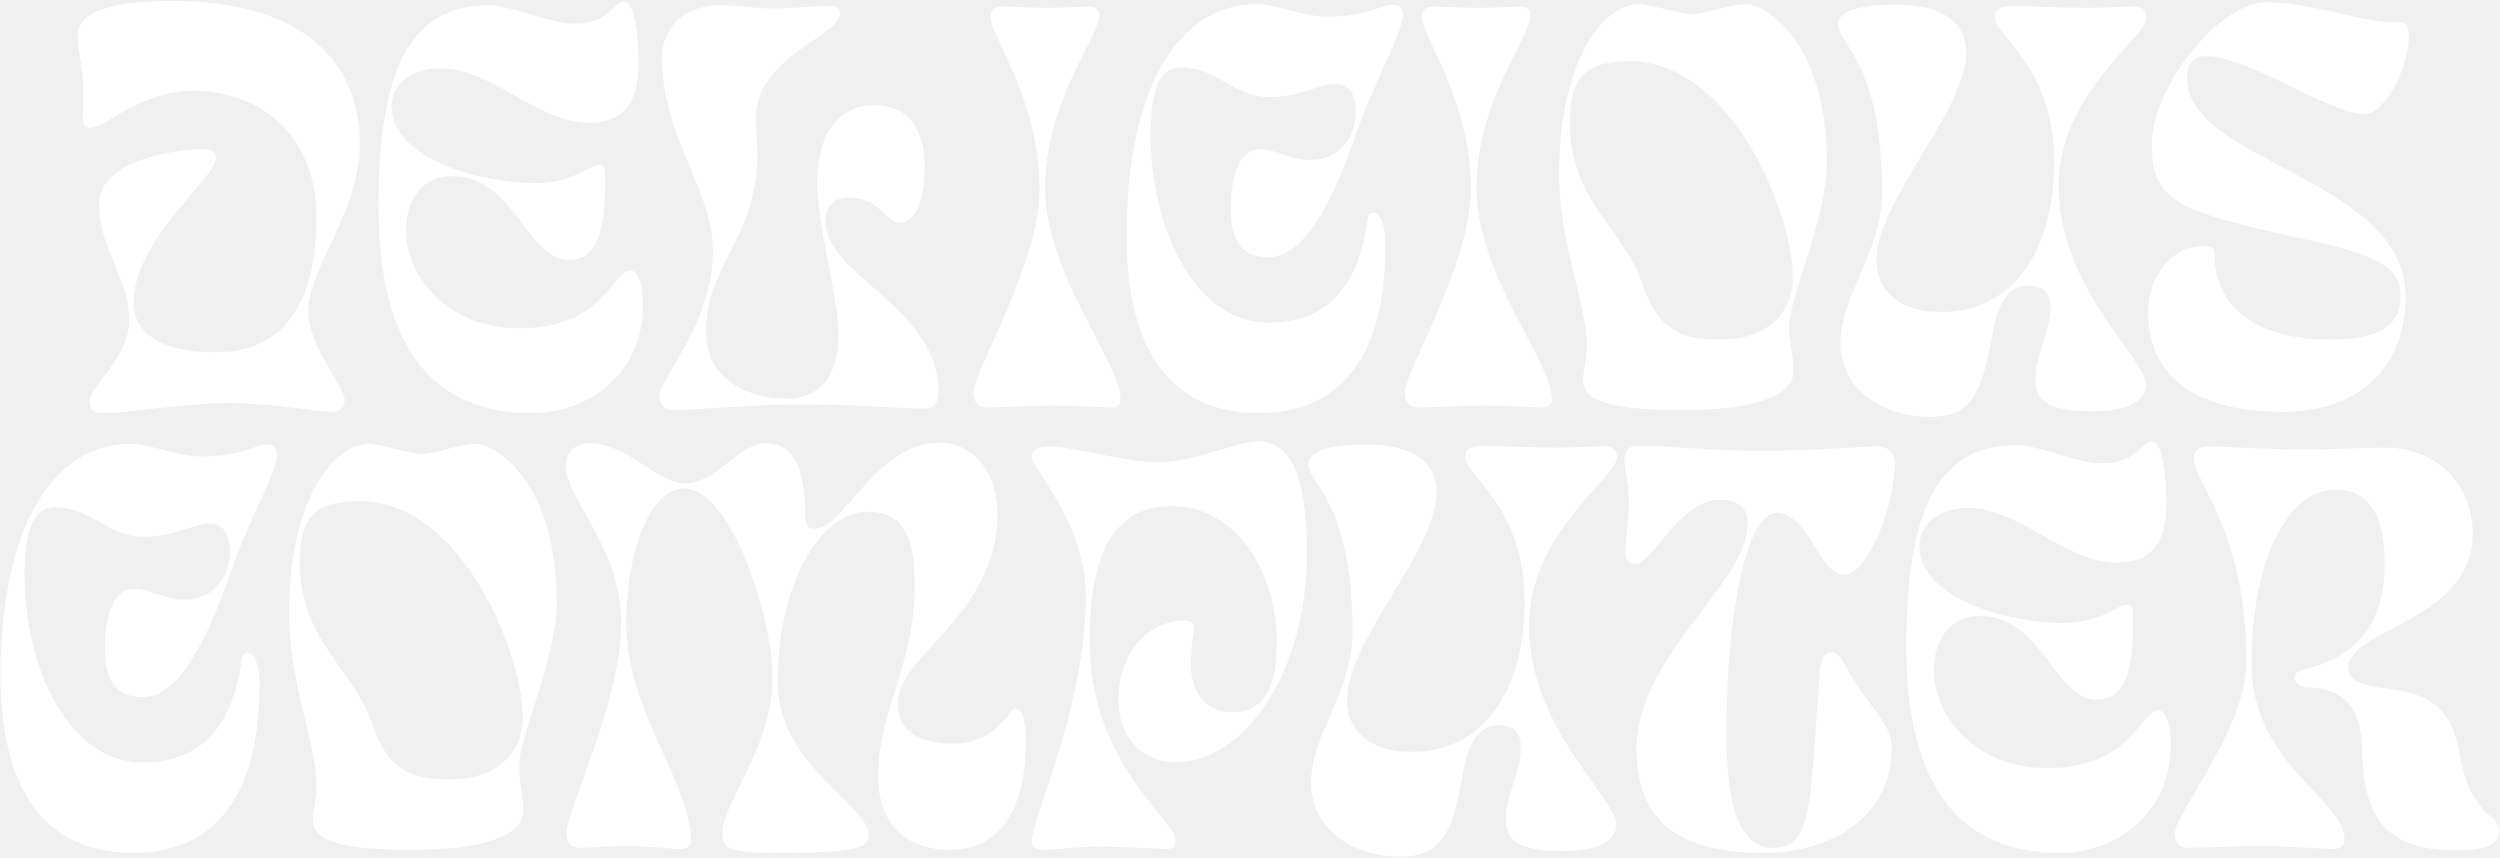
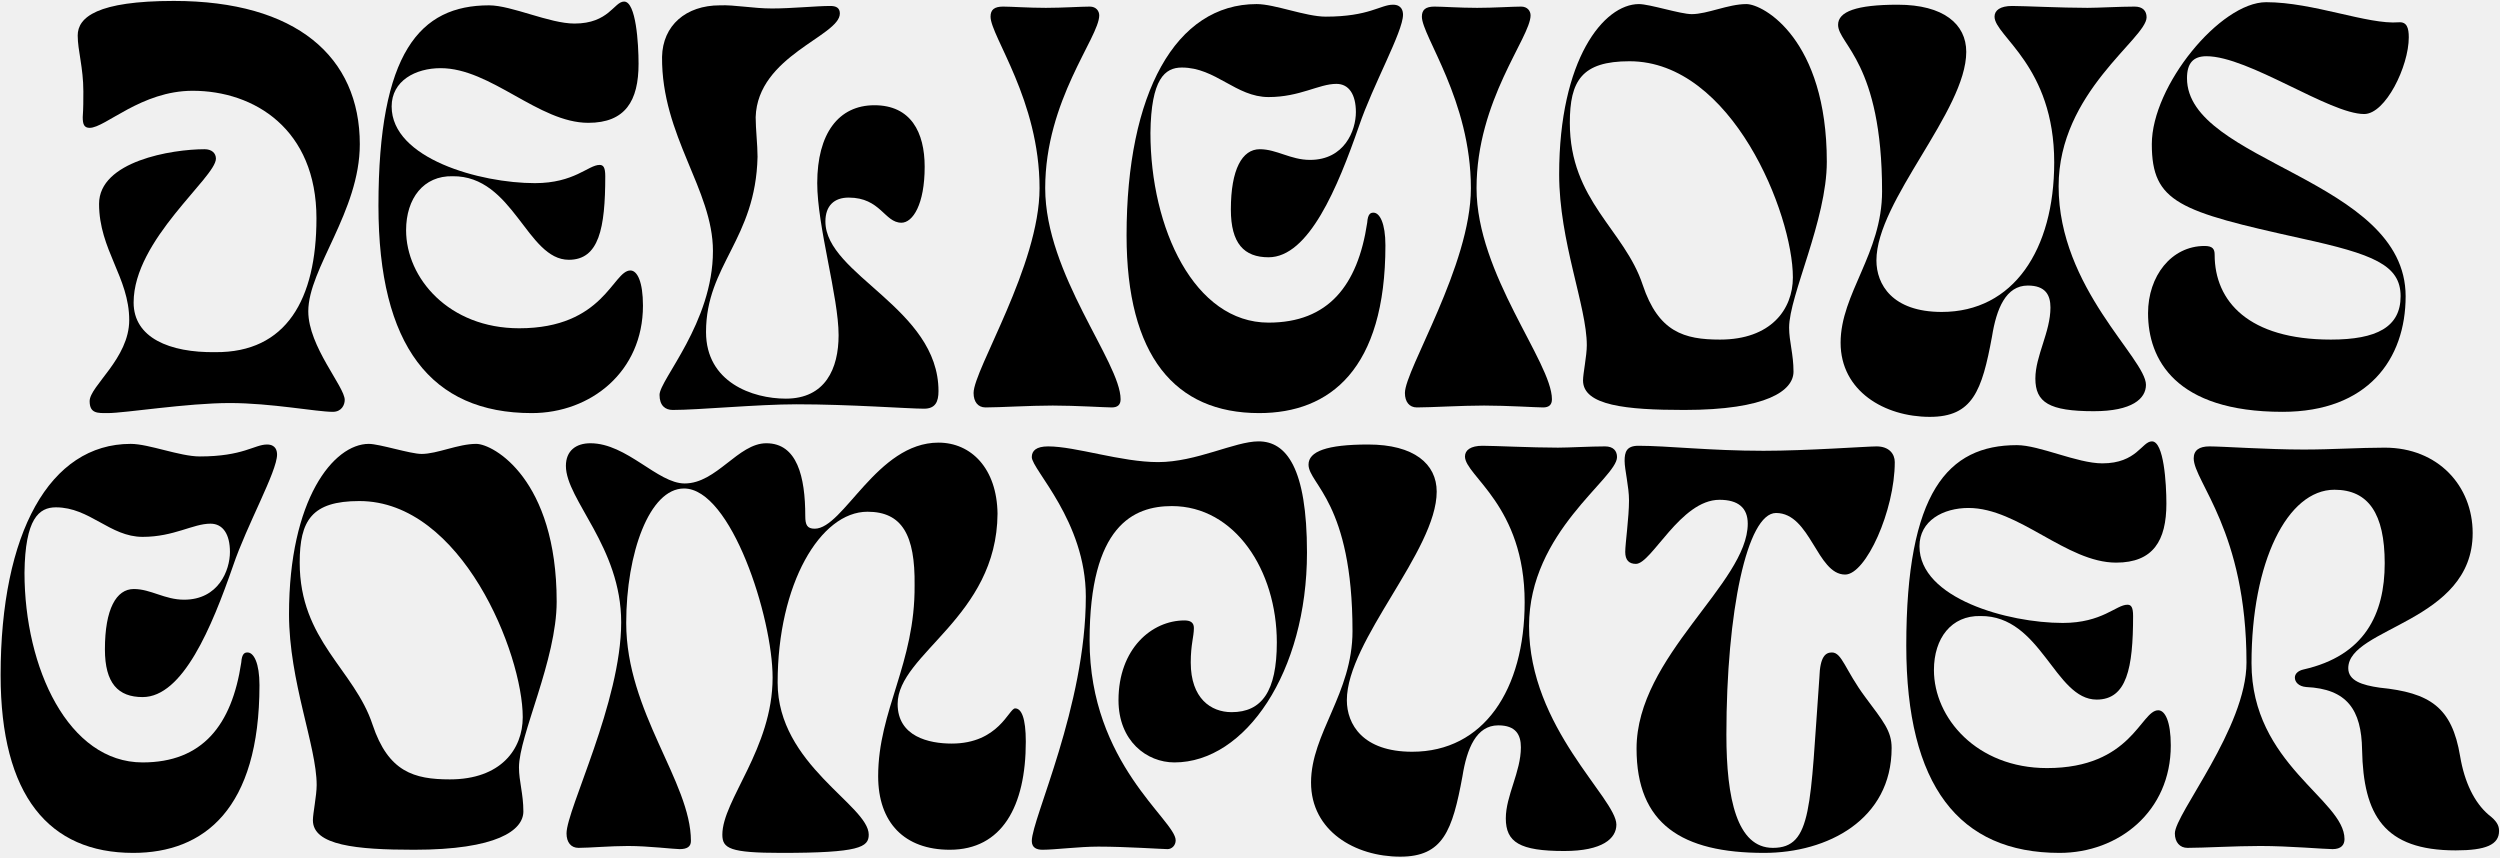
<svg xmlns="http://www.w3.org/2000/svg" width="1601" height="549" viewBox="0 0 1601 549" fill="none">
-   <path d="M131.037 95.556C110.114 95.556 63.441 103.201 63.441 130.561C63.441 159.933 82.754 177.636 82.754 204.997C82.754 229.54 57.406 247.244 57.406 256.9C57.406 264.947 62.636 264.545 69.074 264.545C79.938 264.545 119.771 258.107 147.131 258.107C173.686 258.107 202.656 263.74 213.117 263.74C218.75 263.74 220.762 259.314 220.762 256.096C220.762 247.646 197.425 221.895 197.425 199.364C197.425 172.003 230.419 135.389 230.419 92.337C230.419 36.41 189.781 0.6 111.321 0.6C62.234 0.6 49.761 11.061 49.761 22.73C49.761 32.386 53.382 43.25 53.382 58.539C53.382 64.172 53.382 69.403 52.98 75.036C52.98 79.462 53.785 81.876 57.406 81.876C67.465 81.876 90.399 58.137 123.392 58.137C162.823 58.137 202.656 82.681 202.656 139.815C202.656 191.719 183.343 225.919 137.877 225.517C108.505 225.919 85.571 216.262 85.571 193.731C85.571 153.495 138.279 113.662 138.279 101.591C138.279 97.97 135.463 95.556 131.037 95.556Z" fill="white" />
-   <path d="M340.535 264.545C378.356 264.545 411.752 237.99 411.752 195.742C411.752 180.453 408.131 173.21 403.705 173.21C392.439 173.21 386.806 210.227 332.488 210.227C287.424 210.227 260.064 178.039 260.064 147.46C260.064 126.94 271.33 112.455 289.838 112.857C328.867 112.455 337.316 166.37 364.274 166.37C383.587 166.37 387.611 146.253 387.611 112.857C387.611 107.224 386.403 105.615 383.989 105.615C376.747 105.615 367.895 117.283 342.547 117.283C307.542 117.283 250.81 101.591 250.81 68.196C250.81 51.699 266.099 43.652 282.193 43.652C314.382 43.652 344.961 78.657 376.747 78.657C400.486 78.657 408.935 64.575 408.935 40.836C408.935 27.96 407.326 1.002 399.681 1.002C393.244 1.002 390.025 15.085 367.895 15.085C351.801 15.085 327.66 3.417 313.175 3.417C268.916 3.417 242.36 33.593 242.36 131.768C242.36 221.493 276.158 264.545 340.535 264.545Z" fill="white" />
-   <path d="M460.993 3.417C439.266 3.417 424.379 16.292 423.977 36.41C423.574 87.106 456.567 121.307 456.567 160.737C456.567 206.606 422.367 243.22 422.367 252.877C422.367 259.717 425.988 262.533 430.817 262.533C447.715 262.533 485.135 258.912 510.081 258.912C544.281 258.912 581.7 261.729 591.759 261.729C599.001 261.729 601.013 257.303 601.013 250.463C601.013 197.352 528.589 176.027 528.589 141.827C528.589 131.768 534.222 126.537 543.476 126.537C563.996 126.537 566.41 142.631 577.274 142.631C584.516 142.631 592.161 130.963 592.161 106.822C592.161 84.692 583.309 67.391 559.973 67.391C537.038 67.391 523.358 85.497 523.358 117.283C523.358 145.046 537.038 190.109 537.038 214.653C537.038 235.978 528.589 255.291 503.241 255.291C481.916 255.291 452.141 244.83 452.141 212.641C452.141 169.589 483.927 153.495 485.135 100.384C485.135 92.739 483.927 82.681 483.927 75.036C485.135 35.605 537.843 23.132 537.843 8.647C537.843 5.026 535.429 3.819 531.808 3.819C522.553 3.819 507.264 5.428 494.389 5.428C482.318 5.428 470.247 3.014 460.993 3.417Z" fill="white" />
-   <path d="M669.35 120.502C669.35 64.172 703.953 23.937 703.953 9.854C703.953 7.038 701.941 4.221 697.917 4.221C692.285 4.221 680.616 5.026 669.753 5.026C658.487 5.026 647.623 4.221 642.392 4.221C636.759 4.221 634.345 6.233 634.345 10.659C634.345 23.132 665.729 64.172 665.729 120.502C665.729 169.992 623.482 236.783 623.482 251.67C623.482 257.303 626.298 260.924 631.127 260.924C640.381 260.924 659.291 259.717 674.179 259.717C689.066 259.717 707.574 260.924 712 260.924C715.621 260.924 717.633 259.314 717.633 255.693C717.633 231.954 669.35 175.625 669.35 120.502Z" fill="white" />
-   <path d="M736.742 85.095C737.144 50.492 745.996 43.25 756.859 43.25C778.587 43.25 791.462 62.16 812.384 62.16C832.502 62.16 844.573 53.711 855.839 53.711C863.886 53.711 868.312 60.551 868.312 71.817C868.312 83.485 861.069 102.396 838.94 102.396C826.467 102.396 817.615 95.556 806.751 95.556C795.486 95.556 788.243 108.431 788.243 134.182C788.243 155.909 796.693 164.761 812.384 164.761C838.135 164.761 856.644 120.1 870.324 80.669C879.175 54.516 898.488 20.316 898.488 9.452C898.488 7.038 897.684 3.014 892.051 3.014C884.004 3.014 876.761 10.659 848.999 10.659C836.123 10.659 816.408 2.612 804.74 2.612C752.836 2.612 721.452 59.746 721.452 150.679C721.452 227.931 752.433 264.545 806.349 264.545C851.815 264.545 887.222 236.38 887.222 157.116C887.222 143.034 883.601 136.194 879.578 136.194C877.968 136.194 875.957 136.596 875.554 142.631C869.519 182.867 850.608 206.606 812.384 206.606C764.906 206.606 736.742 146.253 736.742 85.095Z" fill="white" />
-   <path d="M945.577 120.502C945.577 64.172 980.179 23.937 980.179 9.854C980.179 7.038 978.167 4.221 974.144 4.221C968.511 4.221 956.842 5.026 945.979 5.026C934.713 5.026 923.849 4.221 918.619 4.221C912.986 4.221 910.572 6.233 910.572 10.659C910.572 23.132 941.955 64.172 941.955 120.502C941.955 169.992 899.708 236.783 899.708 251.67C899.708 257.303 902.525 260.924 907.353 260.924C916.607 260.924 935.518 259.717 950.405 259.717C965.292 259.717 983.8 260.924 988.226 260.924C991.847 260.924 993.859 259.314 993.859 255.693C993.859 231.954 945.577 175.625 945.577 120.502Z" fill="white" />
-   <path d="M1049.58 2.612C1027.05 2.612 998.483 38.019 998.483 111.65C998.483 154.702 1016.19 196.145 1016.19 221.091C1016.19 227.931 1013.77 239.197 1013.77 243.623C1013.77 259.717 1041.54 262.533 1078.55 262.533C1131.66 262.533 1148.56 250.06 1148.56 237.99C1148.56 226.724 1145.75 218.677 1145.75 209.825C1145.75 189.305 1169.89 141.022 1169.89 103.603C1169.89 25.144 1129.25 2.612 1118.38 2.612C1106.72 2.612 1093.44 9.05 1083.38 9.05C1076.14 9.05 1056.42 2.612 1049.58 2.612ZM1043.55 39.226C1109.13 39.226 1148.16 136.999 1148.16 177.636C1148.16 198.157 1134.08 217.47 1101.49 217.47C1078.55 217.47 1062.06 212.641 1052 182.465C1040.33 147.057 1005.32 128.549 1005.32 78.657C1005.32 51.699 1012.97 39.226 1043.55 39.226Z" fill="white" />
-   <path d="M1215.34 3.014C1188.78 3.014 1177.11 7.44 1177.11 15.89C1177.11 28.363 1205.28 40.031 1205.28 122.514C1205.28 162.347 1178.72 188.098 1178.72 219.481C1178.72 250.463 1206.89 266.959 1235.86 266.959C1263.22 266.959 1269.25 250.463 1275.69 215.458C1278.51 197.754 1284.54 182.867 1298.62 182.867C1309.89 182.867 1313.11 188.902 1313.11 196.949C1313.11 212.641 1303.45 227.931 1303.45 242.416C1303.45 257.705 1312.3 263.338 1340.87 263.338C1365.42 263.338 1374.27 255.291 1374.27 246.439C1374.27 229.54 1318.34 184.476 1318.34 119.295C1318.34 58.942 1374.67 24.741 1374.67 11.061C1374.67 7.038 1372.26 4.221 1367.02 4.221C1357.77 4.221 1343.69 5.026 1336.85 5.026C1319.95 5.026 1296.21 3.819 1288.57 3.819C1280.92 3.819 1277.3 6.635 1277.3 10.659C1277.3 23.132 1315.52 42.043 1315.52 104.005C1315.52 159.933 1289.37 199.766 1243.5 199.766C1211.72 199.766 1201.66 182.062 1201.66 166.773C1201.66 128.549 1259.19 71.012 1259.19 33.191C1259.19 15.487 1244.71 3.014 1215.34 3.014Z" fill="white" />
-   <path d="M1451.25 1.405C1421.88 1.405 1378.02 54.918 1378.02 92.337C1378.02 129.756 1395.72 135.389 1473.78 152.69C1519.65 162.749 1537.35 169.589 1537.35 189.707C1537.35 209.422 1522.06 217.47 1492.69 217.47C1439.98 217.47 1418.26 192.926 1418.26 163.152C1418.26 159.53 1417.05 157.519 1411.82 157.519C1390.49 157.519 1375.61 176.832 1375.61 200.571C1375.61 229.943 1392.91 263.74 1461.71 263.74C1516.43 263.74 1540.57 229.943 1540.57 189.707C1540.57 114.467 1400.55 104.005 1400.55 50.09C1400.55 40.433 1404.58 36.007 1413.03 36.007C1439.98 36.007 1491.89 73.024 1514.02 73.024C1527.7 73.024 1542.58 42.445 1542.58 23.937C1542.58 17.901 1541.38 13.878 1536.15 14.28C1516.43 15.89 1481.43 1.405 1451.25 1.405Z" fill="white" />
-   <path d="M15.685 366.743C16.087 332.141 24.939 324.898 35.803 324.898C57.53 324.898 70.405 343.809 91.328 343.809C111.446 343.809 123.516 335.36 134.782 335.36C142.829 335.36 147.255 342.2 147.255 353.466C147.255 365.134 140.013 384.045 117.883 384.045C105.41 384.045 96.558 377.205 85.695 377.205C74.429 377.205 67.186 390.08 67.186 415.831C67.186 437.558 75.636 446.41 91.328 446.41C117.079 446.41 135.587 401.748 149.267 362.317C158.119 336.164 177.432 301.964 177.432 291.101C177.432 288.686 176.627 284.663 170.994 284.663C162.947 284.663 155.705 292.308 127.942 292.308C115.067 292.308 95.351 284.261 83.683 284.261C31.779 284.261 0.396 341.395 0.396 432.327C0.396 509.579 31.377 546.194 85.293 546.194C130.759 546.194 166.166 518.029 166.166 438.765C166.166 424.682 162.545 417.842 158.521 417.842C156.912 417.842 154.9 418.245 154.498 424.28C148.462 464.516 129.552 488.255 91.328 488.255C43.85 488.255 15.685 427.901 15.685 366.743Z" fill="white" />
-   <path d="M236.188 284.261C213.656 284.261 185.089 319.668 185.089 393.299C185.089 436.351 202.793 477.793 202.793 502.739C202.793 509.579 200.379 520.845 200.379 525.271C200.379 541.365 228.141 544.182 265.158 544.182C318.269 544.182 335.168 531.709 335.168 519.638C335.168 508.372 332.351 500.325 332.351 491.473C332.351 470.953 356.492 422.671 356.492 385.252C356.492 306.792 315.855 284.261 304.991 284.261C293.323 284.261 280.045 290.698 269.986 290.698C262.744 290.698 243.028 284.261 236.188 284.261ZM230.153 320.875C295.737 320.875 334.765 418.647 334.765 459.285C334.765 479.805 320.683 499.118 288.092 499.118C265.158 499.118 248.661 494.29 238.602 464.113C226.934 428.706 191.929 410.198 191.929 360.306C191.929 333.348 199.574 320.875 230.153 320.875Z" fill="white" />
-   <path d="M438.447 309.609C421.146 309.609 401.43 283.858 378.094 283.858C368.84 283.858 362.402 288.686 362.402 298.343C362.402 320.07 397.809 350.247 397.809 398.529C397.809 449.629 362.804 518.431 362.804 533.721C362.804 539.354 365.621 542.975 370.449 542.975C377.289 542.975 390.969 541.768 402.235 541.768C415.111 541.768 431.607 543.78 435.228 543.78C440.057 543.78 442.471 542.17 442.471 538.549C442.471 500.728 401.028 456.066 401.028 398.932C401.028 354.27 415.915 312.828 438.045 312.828C468.221 312.828 494.777 395.311 494.777 433.937C494.777 479.403 462.588 512.396 462.588 534.525C462.588 543.377 467.417 546.194 500.41 546.194C550.302 546.194 556.337 542.573 556.337 534.525C556.337 515.615 497.996 489.864 497.996 437.155C497.996 373.986 525.356 327.715 555.532 327.715C577.662 327.715 586.112 342.602 585.709 374.79C586.112 425.085 562.373 454.859 562.373 497.106C562.373 526.881 579.271 544.182 608.241 544.182C641.637 544.182 656.926 516.419 656.926 474.977C656.926 459.687 654.11 453.652 650.086 453.652C646.062 453.652 639.625 476.184 609.448 476.184C594.963 476.184 574.846 471.758 574.846 450.836C574.846 418.647 638.418 395.311 638.82 328.922C638.418 299.952 621.921 283.456 600.999 283.456C561.568 283.456 540.243 338.578 521.735 338.578C516.906 338.578 515.699 336.164 515.699 330.531C515.699 305.183 510.469 283.858 490.753 283.858C472.647 283.858 458.967 309.609 438.447 309.609Z" fill="white" />
-   <path d="M660.761 292.71C660.761 300.757 695.363 333.75 695.363 382.033C695.363 452.043 660.761 524.467 660.761 538.549C660.761 542.975 663.98 544.182 667.601 544.182C675.648 544.182 690.938 542.17 703.411 542.17C721.114 542.17 744.451 543.78 747.67 543.78C750.486 543.78 752.9 541.365 752.9 538.147C752.9 525.271 697.778 489.059 697.778 410.198C697.778 336.567 725.942 324.094 750.486 324.094C790.722 324.094 817.679 365.134 817.679 411.405C817.679 442.788 808.023 456.066 788.71 456.066C775.432 456.066 762.557 447.214 762.557 424.28C762.557 412.612 764.569 407.784 764.569 402.151C764.569 398.529 762.154 397.322 758.533 397.322C737.611 397.322 716.286 415.428 716.286 448.421C716.286 474.575 734.392 488.255 752.096 488.255C797.562 488.255 836.992 430.315 836.992 353.868C836.992 299.55 823.715 282.651 806.011 282.651C790.722 282.651 766.178 295.929 741.634 295.929C717.895 295.929 688.926 285.87 671.222 285.87C663.577 285.87 660.761 288.686 660.761 292.71Z" fill="white" />
-   <path d="M876.203 284.663C849.648 284.663 837.98 289.089 837.98 297.538C837.98 310.011 866.144 321.68 866.144 404.162C866.144 443.996 839.589 469.746 839.589 501.13C839.589 532.111 867.754 548.608 896.723 548.608C924.084 548.608 930.119 532.111 936.557 497.106C939.373 479.403 945.408 464.516 959.491 464.516C970.757 464.516 973.976 470.551 973.976 478.598C973.976 494.29 964.319 509.579 964.319 524.064C964.319 539.354 973.171 544.987 1001.74 544.987C1026.28 544.987 1035.13 536.94 1035.13 528.088C1035.13 511.189 979.206 466.125 979.206 400.944C979.206 340.59 1035.54 306.39 1035.54 292.71C1035.54 288.686 1033.12 285.87 1027.89 285.87C1018.64 285.87 1004.55 286.675 997.715 286.675C980.816 286.675 957.077 285.468 949.432 285.468C941.787 285.468 938.166 288.284 938.166 292.308C938.166 304.781 976.39 323.691 976.39 385.654C976.39 441.581 950.237 481.415 904.368 481.415C872.582 481.415 862.523 463.711 862.523 448.421C862.523 410.198 920.06 352.661 920.06 314.839C920.06 297.136 905.575 284.663 876.203 284.663Z" fill="white" />
-   <path d="M1137.37 328.52C1159.5 328.52 1163.52 367.95 1181.63 367.95C1194.91 367.95 1213.41 326.91 1213.41 295.929C1213.41 290.698 1209.79 285.87 1201.75 285.87C1195.71 285.87 1157.08 288.686 1129.32 288.686C1095.12 288.686 1067.76 285.468 1049.25 285.468C1041.61 285.468 1040.4 289.491 1040.4 295.124C1040.4 300.757 1043.22 311.621 1043.22 320.472C1043.22 331.336 1040.8 348.235 1040.8 353.466C1040.8 358.696 1043.22 361.11 1047.64 361.11C1057.7 361.11 1076.21 320.07 1101.16 320.07C1113.23 320.07 1119.26 325.301 1119.26 335.36C1119.26 373.583 1048.05 420.257 1048.05 479.403C1048.05 527.685 1077.02 546.194 1129.72 546.194C1170.36 546.194 1211.4 524.869 1211.4 479C1211.4 468.137 1206.17 462.102 1194.5 446.41C1181.63 429.108 1179.62 417.842 1173.18 417.842C1169.16 417.842 1165.53 420.257 1165.13 433.937C1159.1 516.419 1160.71 542.975 1135.36 542.975C1112.42 542.975 1105.58 511.591 1105.58 470.551C1105.58 391.689 1118.86 328.52 1137.37 328.52Z" fill="white" />
-   <path d="M1318.96 546.194C1356.78 546.194 1390.17 519.638 1390.17 477.391C1390.17 462.102 1386.55 454.859 1382.13 454.859C1370.86 454.859 1365.23 491.876 1310.91 491.876C1265.85 491.876 1238.49 459.687 1238.49 429.108C1238.49 408.588 1249.75 394.103 1268.26 394.506C1307.29 394.103 1315.74 448.019 1342.7 448.019C1362.01 448.019 1366.03 427.901 1366.03 394.506C1366.03 388.873 1364.83 387.263 1362.41 387.263C1355.17 387.263 1346.32 398.932 1320.97 398.932C1285.96 398.932 1229.23 383.24 1229.23 349.844C1229.23 333.348 1244.52 325.301 1260.62 325.301C1292.8 325.301 1323.38 360.306 1355.17 360.306C1378.91 360.306 1387.36 346.223 1387.36 322.484C1387.36 309.609 1385.75 282.651 1378.1 282.651C1371.67 282.651 1368.45 296.734 1346.32 296.734C1330.22 296.734 1306.08 285.065 1291.6 285.065C1247.34 285.065 1220.78 315.242 1220.78 413.417C1220.78 503.142 1254.58 546.194 1318.96 546.194Z" fill="white" />
-   <path d="M1414.91 285.87C1408.47 285.87 1404.85 288.284 1404.85 293.515C1404.85 308.402 1438.65 340.188 1438.65 424.28C1438.65 466.125 1392.78 521.248 1392.78 533.721C1392.78 539.354 1396 542.975 1400.83 542.975C1411.29 542.975 1431.41 541.768 1447.5 541.768C1466.01 541.768 1488.54 543.78 1493.77 543.78C1499.4 543.78 1501.42 540.963 1501.42 537.342C1501.42 511.994 1441.87 489.462 1441.87 424.682C1441.87 359.903 1464.8 313.632 1494.98 313.632C1516.71 313.632 1527.17 328.922 1527.17 360.708C1527.17 393.299 1514.29 419.854 1475.26 428.706C1471.64 429.511 1469.63 431.523 1469.63 433.937C1469.63 436.753 1472.04 439.57 1476.87 439.972C1503.03 441.179 1512.28 454.457 1512.68 480.208C1513.49 522.052 1526.76 544.584 1572.63 544.584C1591.95 544.584 1600.4 540.963 1600.4 532.111C1600.4 528.49 1598.79 525.674 1593.56 521.65C1584.7 514.005 1578.27 501.13 1575.45 484.231C1570.22 452.847 1556.14 443.593 1523.95 440.374C1512.68 438.765 1503.83 435.948 1503.83 427.901C1503.83 401.748 1583.5 398.529 1583.5 341.395C1583.5 311.218 1561.37 286.675 1527.17 286.675C1511.07 286.675 1493.77 287.882 1475.26 287.882C1451.93 287.882 1423.36 285.87 1414.91 285.87Z" fill="white" />
+   <g fill="currentColor">
+     <path d="M131.037 95.556C110.114 95.556 63.441 103.201 63.441 130.561C63.441 159.933 82.754 177.636 82.754 204.997C82.754 229.54 57.406 247.244 57.406 256.9C57.406 264.947 62.636 264.545 69.074 264.545C79.938 264.545 119.771 258.107 147.131 258.107C173.686 258.107 202.656 263.74 213.117 263.74C218.75 263.74 220.762 259.314 220.762 256.096C220.762 247.646 197.425 221.895 197.425 199.364C197.425 172.003 230.419 135.389 230.419 92.337C230.419 36.41 189.781 0.6 111.321 0.6C62.234 0.6 49.761 11.061 49.761 22.73C49.761 32.386 53.382 43.25 53.382 58.539C53.382 64.172 53.382 69.403 52.98 75.036C52.98 79.462 53.785 81.876 57.406 81.876C67.465 81.876 90.399 58.137 123.392 58.137C162.823 58.137 202.656 82.681 202.656 139.815C202.656 191.719 183.343 225.919 137.877 225.517C108.505 225.919 85.571 216.262 85.571 193.731C85.571 153.495 138.279 113.662 138.279 101.591C138.279 97.97 135.463 95.556 131.037 95.556Z" />
+     <path d="M340.535 264.545C378.356 264.545 411.752 237.99 411.752 195.742C411.752 180.453 408.131 173.21 403.705 173.21C392.439 173.21 386.806 210.227 332.488 210.227C287.424 210.227 260.064 178.039 260.064 147.46C260.064 126.94 271.33 112.455 289.838 112.857C328.867 112.455 337.316 166.37 364.274 166.37C383.587 166.37 387.611 146.253 387.611 112.857C387.611 107.224 386.403 105.615 383.989 105.615C376.747 105.615 367.895 117.283 342.547 117.283C307.542 117.283 250.81 101.591 250.81 68.196C250.81 51.699 266.099 43.652 282.193 43.652C314.382 43.652 344.961 78.657 376.747 78.657C400.486 78.657 408.935 64.575 408.935 40.836C408.935 27.96 407.326 1.002 399.681 1.002C393.244 1.002 390.025 15.085 367.895 15.085C351.801 15.085 327.66 3.417 313.175 3.417C268.916 3.417 242.36 33.593 242.36 131.768C242.36 221.493 276.158 264.545 340.535 264.545Z" />
+     <path d="M460.993 3.417C439.266 3.417 424.379 16.292 423.977 36.41C423.574 87.106 456.567 121.307 456.567 160.737C456.567 206.606 422.367 243.22 422.367 252.877C422.367 259.717 425.988 262.533 430.817 262.533C447.715 262.533 485.135 258.912 510.081 258.912C544.281 258.912 581.7 261.729 591.759 261.729C599.001 261.729 601.013 257.303 601.013 250.463C601.013 197.352 528.589 176.027 528.589 141.827C528.589 131.768 534.222 126.537 543.476 126.537C563.996 126.537 566.41 142.631 577.274 142.631C584.516 142.631 592.161 130.963 592.161 106.822C592.161 84.692 583.309 67.391 559.973 67.391C537.038 67.391 523.358 85.497 523.358 117.283C523.358 145.046 537.038 190.109 537.038 214.653C537.038 235.978 528.589 255.291 503.241 255.291C481.916 255.291 452.141 244.83 452.141 212.641C452.141 169.589 483.927 153.495 485.135 100.384C485.135 92.739 483.927 82.681 483.927 75.036C485.135 35.605 537.843 23.132 537.843 8.647C537.843 5.026 535.429 3.819 531.808 3.819C522.553 3.819 507.264 5.428 494.389 5.428C482.318 5.428 470.247 3.014 460.993 3.417Z" />
+     <path d="M669.35 120.502C669.35 64.172 703.953 23.937 703.953 9.854C703.953 7.038 701.941 4.221 697.917 4.221C692.285 4.221 680.616 5.026 669.753 5.026C658.487 5.026 647.623 4.221 642.392 4.221C636.759 4.221 634.345 6.233 634.345 10.659C634.345 23.132 665.729 64.172 665.729 120.502C665.729 169.992 623.482 236.783 623.482 251.67C623.482 257.303 626.298 260.924 631.127 260.924C640.381 260.924 659.291 259.717 674.179 259.717C689.066 259.717 707.574 260.924 712 260.924C715.621 260.924 717.633 259.314 717.633 255.693C717.633 231.954 669.35 175.625 669.35 120.502Z" />
+     <path d="M736.742 85.095C737.144 50.492 745.996 43.25 756.859 43.25C778.587 43.25 791.462 62.16 812.384 62.16C832.502 62.16 844.573 53.711 855.839 53.711C863.886 53.711 868.312 60.551 868.312 71.817C868.312 83.485 861.069 102.396 838.94 102.396C826.467 102.396 817.615 95.556 806.751 95.556C795.486 95.556 788.243 108.431 788.243 134.182C788.243 155.909 796.693 164.761 812.384 164.761C838.135 164.761 856.644 120.1 870.324 80.669C879.175 54.516 898.488 20.316 898.488 9.452C898.488 7.038 897.684 3.014 892.051 3.014C884.004 3.014 876.761 10.659 848.999 10.659C836.123 10.659 816.408 2.612 804.74 2.612C752.836 2.612 721.452 59.746 721.452 150.679C721.452 227.931 752.433 264.545 806.349 264.545C851.815 264.545 887.222 236.38 887.222 157.116C887.222 143.034 883.601 136.194 879.578 136.194C877.968 136.194 875.957 136.596 875.554 142.631C869.519 182.867 850.608 206.606 812.384 206.606C764.906 206.606 736.742 146.253 736.742 85.095Z" />
+     <path d="M945.577 120.502C945.577 64.172 980.179 23.937 980.179 9.854C980.179 7.038 978.167 4.221 974.144 4.221C968.511 4.221 956.842 5.026 945.979 5.026C934.713 5.026 923.849 4.221 918.619 4.221C912.986 4.221 910.572 6.233 910.572 10.659C910.572 23.132 941.955 64.172 941.955 120.502C941.955 169.992 899.708 236.783 899.708 251.67C899.708 257.303 902.525 260.924 907.353 260.924C916.607 260.924 935.518 259.717 950.405 259.717C965.292 259.717 983.8 260.924 988.226 260.924C991.847 260.924 993.859 259.314 993.859 255.693C993.859 231.954 945.577 175.625 945.577 120.502Z" />
+     <path d="M1049.58 2.612C1027.05 2.612 998.483 38.019 998.483 111.65C998.483 154.702 1016.19 196.145 1016.19 221.091C1016.19 227.931 1013.77 239.197 1013.77 243.623C1013.77 259.717 1041.54 262.533 1078.55 262.533C1131.66 262.533 1148.56 250.06 1148.56 237.99C1148.56 226.724 1145.75 218.677 1145.75 209.825C1145.75 189.305 1169.89 141.022 1169.89 103.603C1169.89 25.144 1129.25 2.612 1118.38 2.612C1106.72 2.612 1093.44 9.05 1083.38 9.05C1076.14 9.05 1056.42 2.612 1049.58 2.612ZM1043.55 39.226C1109.13 39.226 1148.16 136.999 1148.16 177.636C1148.16 198.157 1134.08 217.47 1101.49 217.47C1078.55 217.47 1062.06 212.641 1052 182.465C1040.33 147.057 1005.32 128.549 1005.32 78.657C1005.32 51.699 1012.97 39.226 1043.55 39.226Z" />
+     <path d="M1215.34 3.014C1188.78 3.014 1177.11 7.44 1177.11 15.89C1177.11 28.363 1205.28 40.031 1205.28 122.514C1205.28 162.347 1178.72 188.098 1178.72 219.481C1178.72 250.463 1206.89 266.959 1235.86 266.959C1263.22 266.959 1269.25 250.463 1275.69 215.458C1278.51 197.754 1284.54 182.867 1298.62 182.867C1309.89 182.867 1313.11 188.902 1313.11 196.949C1313.11 212.641 1303.45 227.931 1303.45 242.416C1303.45 257.705 1312.3 263.338 1340.87 263.338C1365.42 263.338 1374.27 255.291 1374.27 246.439C1374.27 229.54 1318.34 184.476 1318.34 119.295C1318.34 58.942 1374.67 24.741 1374.67 11.061C1374.67 7.038 1372.26 4.221 1367.02 4.221C1357.77 4.221 1343.69 5.026 1336.85 5.026C1319.95 5.026 1296.21 3.819 1288.57 3.819C1280.92 3.819 1277.3 6.635 1277.3 10.659C1277.3 23.132 1315.52 42.043 1315.52 104.005C1315.52 159.933 1289.37 199.766 1243.5 199.766C1211.72 199.766 1201.66 182.062 1201.66 166.773C1201.66 128.549 1259.19 71.012 1259.19 33.191C1259.19 15.487 1244.71 3.014 1215.34 3.014Z" />
+     <path d="M1451.25 1.405C1421.88 1.405 1378.02 54.918 1378.02 92.337C1378.02 129.756 1395.72 135.389 1473.78 152.69C1519.65 162.749 1537.35 169.589 1537.35 189.707C1537.35 209.422 1522.06 217.47 1492.69 217.47C1439.98 217.47 1418.26 192.926 1418.26 163.152C1418.26 159.53 1417.05 157.519 1411.82 157.519C1390.49 157.519 1375.61 176.832 1375.61 200.571C1375.61 229.943 1392.91 263.74 1461.71 263.74C1516.43 263.74 1540.57 229.943 1540.57 189.707C1540.57 114.467 1400.55 104.005 1400.55 50.09C1400.55 40.433 1404.58 36.007 1413.03 36.007C1439.98 36.007 1491.89 73.024 1514.02 73.024C1527.7 73.024 1542.58 42.445 1542.58 23.937C1542.58 17.901 1541.38 13.878 1536.15 14.28C1516.43 15.89 1481.43 1.405 1451.25 1.405Z" />
+     <path d="M15.685 366.743C16.087 332.141 24.939 324.898 35.803 324.898C57.53 324.898 70.405 343.809 91.328 343.809C111.446 343.809 123.516 335.36 134.782 335.36C142.829 335.36 147.255 342.2 147.255 353.466C147.255 365.134 140.013 384.045 117.883 384.045C105.41 384.045 96.558 377.205 85.695 377.205C74.429 377.205 67.186 390.08 67.186 415.831C67.186 437.558 75.636 446.41 91.328 446.41C117.079 446.41 135.587 401.748 149.267 362.317C158.119 336.164 177.432 301.964 177.432 291.101C177.432 288.686 176.627 284.663 170.994 284.663C162.947 284.663 155.705 292.308 127.942 292.308C115.067 292.308 95.351 284.261 83.683 284.261C31.779 284.261 0.396 341.395 0.396 432.327C0.396 509.579 31.377 546.194 85.293 546.194C130.759 546.194 166.166 518.029 166.166 438.765C166.166 424.682 162.545 417.842 158.521 417.842C156.912 417.842 154.9 418.245 154.498 424.28C148.462 464.516 129.552 488.255 91.328 488.255C43.85 488.255 15.685 427.901 15.685 366.743Z" />
+     <path d="M236.188 284.261C213.656 284.261 185.089 319.668 185.089 393.299C185.089 436.351 202.793 477.793 202.793 502.739C202.793 509.579 200.379 520.845 200.379 525.271C200.379 541.365 228.141 544.182 265.158 544.182C318.269 544.182 335.168 531.709 335.168 519.638C335.168 508.372 332.351 500.325 332.351 491.473C332.351 470.953 356.492 422.671 356.492 385.252C356.492 306.792 315.855 284.261 304.991 284.261C293.323 284.261 280.045 290.698 269.986 290.698C262.744 290.698 243.028 284.261 236.188 284.261ZM230.153 320.875C295.737 320.875 334.765 418.647 334.765 459.285C334.765 479.805 320.683 499.118 288.092 499.118C265.158 499.118 248.661 494.29 238.602 464.113C226.934 428.706 191.929 410.198 191.929 360.306C191.929 333.348 199.574 320.875 230.153 320.875Z" />
+     <path d="M438.447 309.609C421.146 309.609 401.43 283.858 378.094 283.858C368.84 283.858 362.402 288.686 362.402 298.343C362.402 320.07 397.809 350.247 397.809 398.529C397.809 449.629 362.804 518.431 362.804 533.721C362.804 539.354 365.621 542.975 370.449 542.975C377.289 542.975 390.969 541.768 402.235 541.768C415.111 541.768 431.607 543.78 435.228 543.78C440.057 543.78 442.471 542.17 442.471 538.549C442.471 500.728 401.028 456.066 401.028 398.932C401.028 354.27 415.915 312.828 438.045 312.828C468.221 312.828 494.777 395.311 494.777 433.937C494.777 479.403 462.588 512.396 462.588 534.525C462.588 543.377 467.417 546.194 500.41 546.194C550.302 546.194 556.337 542.573 556.337 534.525C556.337 515.615 497.996 489.864 497.996 437.155C497.996 373.986 525.356 327.715 555.532 327.715C577.662 327.715 586.112 342.602 585.709 374.79C586.112 425.085 562.373 454.859 562.373 497.106C562.373 526.881 579.271 544.182 608.241 544.182C641.637 544.182 656.926 516.419 656.926 474.977C656.926 459.687 654.11 453.652 650.086 453.652C646.062 453.652 639.625 476.184 609.448 476.184C594.963 476.184 574.846 471.758 574.846 450.836C574.846 418.647 638.418 395.311 638.82 328.922C638.418 299.952 621.921 283.456 600.999 283.456C561.568 283.456 540.243 338.578 521.735 338.578C516.906 338.578 515.699 336.164 515.699 330.531C515.699 305.183 510.469 283.858 490.753 283.858C472.647 283.858 458.967 309.609 438.447 309.609Z" />
+     <path d="M660.761 292.71C660.761 300.757 695.363 333.75 695.363 382.033C695.363 452.043 660.761 524.467 660.761 538.549C660.761 542.975 663.98 544.182 667.601 544.182C675.648 544.182 690.938 542.17 703.411 542.17C721.114 542.17 744.451 543.78 747.67 543.78C750.486 543.78 752.9 541.365 752.9 538.147C752.9 525.271 697.778 489.059 697.778 410.198C697.778 336.567 725.942 324.094 750.486 324.094C790.722 324.094 817.679 365.134 817.679 411.405C817.679 442.788 808.023 456.066 788.71 456.066C775.432 456.066 762.557 447.214 762.557 424.28C762.557 412.612 764.569 407.784 764.569 402.151C764.569 398.529 762.154 397.322 758.533 397.322C737.611 397.322 716.286 415.428 716.286 448.421C716.286 474.575 734.392 488.255 752.096 488.255C797.562 488.255 836.992 430.315 836.992 353.868C836.992 299.55 823.715 282.651 806.011 282.651C790.722 282.651 766.178 295.929 741.634 295.929C717.895 295.929 688.926 285.87 671.222 285.87C663.577 285.87 660.761 288.686 660.761 292.71Z" />
+     <path d="M876.203 284.663C849.648 284.663 837.98 289.089 837.98 297.538C837.98 310.011 866.144 321.68 866.144 404.162C866.144 443.996 839.589 469.746 839.589 501.13C839.589 532.111 867.754 548.608 896.723 548.608C924.084 548.608 930.119 532.111 936.557 497.106C939.373 479.403 945.408 464.516 959.491 464.516C970.757 464.516 973.976 470.551 973.976 478.598C973.976 494.29 964.319 509.579 964.319 524.064C964.319 539.354 973.171 544.987 1001.74 544.987C1026.28 544.987 1035.13 536.94 1035.13 528.088C1035.13 511.189 979.206 466.125 979.206 400.944C979.206 340.59 1035.54 306.39 1035.54 292.71C1035.54 288.686 1033.12 285.87 1027.89 285.87C1018.64 285.87 1004.55 286.675 997.715 286.675C980.816 286.675 957.077 285.468 949.432 285.468C941.787 285.468 938.166 288.284 938.166 292.308C938.166 304.781 976.39 323.691 976.39 385.654C976.39 441.581 950.237 481.415 904.368 481.415C872.582 481.415 862.523 463.711 862.523 448.421C862.523 410.198 920.06 352.661 920.06 314.839C920.06 297.136 905.575 284.663 876.203 284.663Z" />
+     <path d="M1137.37 328.52C1159.5 328.52 1163.52 367.95 1181.63 367.95C1194.91 367.95 1213.41 326.91 1213.41 295.929C1213.41 290.698 1209.79 285.87 1201.75 285.87C1195.71 285.87 1157.08 288.686 1129.32 288.686C1095.12 288.686 1067.76 285.468 1049.25 285.468C1041.61 285.468 1040.4 289.491 1040.4 295.124C1040.4 300.757 1043.22 311.621 1043.22 320.472C1043.22 331.336 1040.8 348.235 1040.8 353.466C1040.8 358.696 1043.22 361.11 1047.64 361.11C1057.7 361.11 1076.21 320.07 1101.16 320.07C1113.23 320.07 1119.26 325.301 1119.26 335.36C1119.26 373.583 1048.05 420.257 1048.05 479.403C1048.05 527.685 1077.02 546.194 1129.72 546.194C1170.36 546.194 1211.4 524.869 1211.4 479C1211.4 468.137 1206.17 462.102 1194.5 446.41C1181.63 429.108 1179.62 417.842 1173.18 417.842C1169.16 417.842 1165.53 420.257 1165.13 433.937C1159.1 516.419 1160.71 542.975 1135.36 542.975C1112.42 542.975 1105.58 511.591 1105.58 470.551C1105.58 391.689 1118.86 328.52 1137.37 328.52Z" />
+     <path d="M1318.96 546.194C1356.78 546.194 1390.17 519.638 1390.17 477.391C1390.17 462.102 1386.55 454.859 1382.13 454.859C1370.86 454.859 1365.23 491.876 1310.91 491.876C1265.85 491.876 1238.49 459.687 1238.49 429.108C1238.49 408.588 1249.75 394.103 1268.26 394.506C1307.29 394.103 1315.74 448.019 1342.7 448.019C1362.01 448.019 1366.03 427.901 1366.03 394.506C1366.03 388.873 1364.83 387.263 1362.41 387.263C1355.17 387.263 1346.32 398.932 1320.97 398.932C1285.96 398.932 1229.23 383.24 1229.23 349.844C1229.23 333.348 1244.52 325.301 1260.62 325.301C1292.8 325.301 1323.38 360.306 1355.17 360.306C1378.91 360.306 1387.36 346.223 1387.36 322.484C1387.36 309.609 1385.75 282.651 1378.1 282.651C1371.67 282.651 1368.45 296.734 1346.32 296.734C1330.22 296.734 1306.08 285.065 1291.6 285.065C1247.34 285.065 1220.78 315.242 1220.78 413.417C1220.78 503.142 1254.58 546.194 1318.96 546.194Z" />
+     <path d="M1414.91 285.87C1408.47 285.87 1404.85 288.284 1404.85 293.515C1404.85 308.402 1438.65 340.188 1438.65 424.28C1438.65 466.125 1392.78 521.248 1392.78 533.721C1392.78 539.354 1396 542.975 1400.83 542.975C1411.29 542.975 1431.41 541.768 1447.5 541.768C1466.01 541.768 1488.54 543.78 1493.77 543.78C1499.4 543.78 1501.42 540.963 1501.42 537.342C1501.42 511.994 1441.87 489.462 1441.87 424.682C1441.87 359.903 1464.8 313.632 1494.98 313.632C1516.71 313.632 1527.17 328.922 1527.17 360.708C1527.17 393.299 1514.29 419.854 1475.26 428.706C1471.64 429.511 1469.63 431.523 1469.63 433.937C1469.63 436.753 1472.04 439.57 1476.87 439.972C1503.03 441.179 1512.28 454.457 1512.68 480.208C1513.49 522.052 1526.76 544.584 1572.63 544.584C1591.95 544.584 1600.4 540.963 1600.4 532.111C1600.4 528.49 1598.79 525.674 1593.56 521.65C1584.7 514.005 1578.27 501.13 1575.45 484.231C1570.22 452.847 1556.14 443.593 1523.95 440.374C1512.68 438.765 1503.83 435.948 1503.83 427.901C1503.83 401.748 1583.5 398.529 1583.5 341.395C1583.5 311.218 1561.37 286.675 1527.17 286.675C1511.07 286.675 1493.77 287.882 1475.26 287.882C1451.93 287.882 1423.36 285.87 1414.91 285.87Z" />
+   </g>
</svg>
